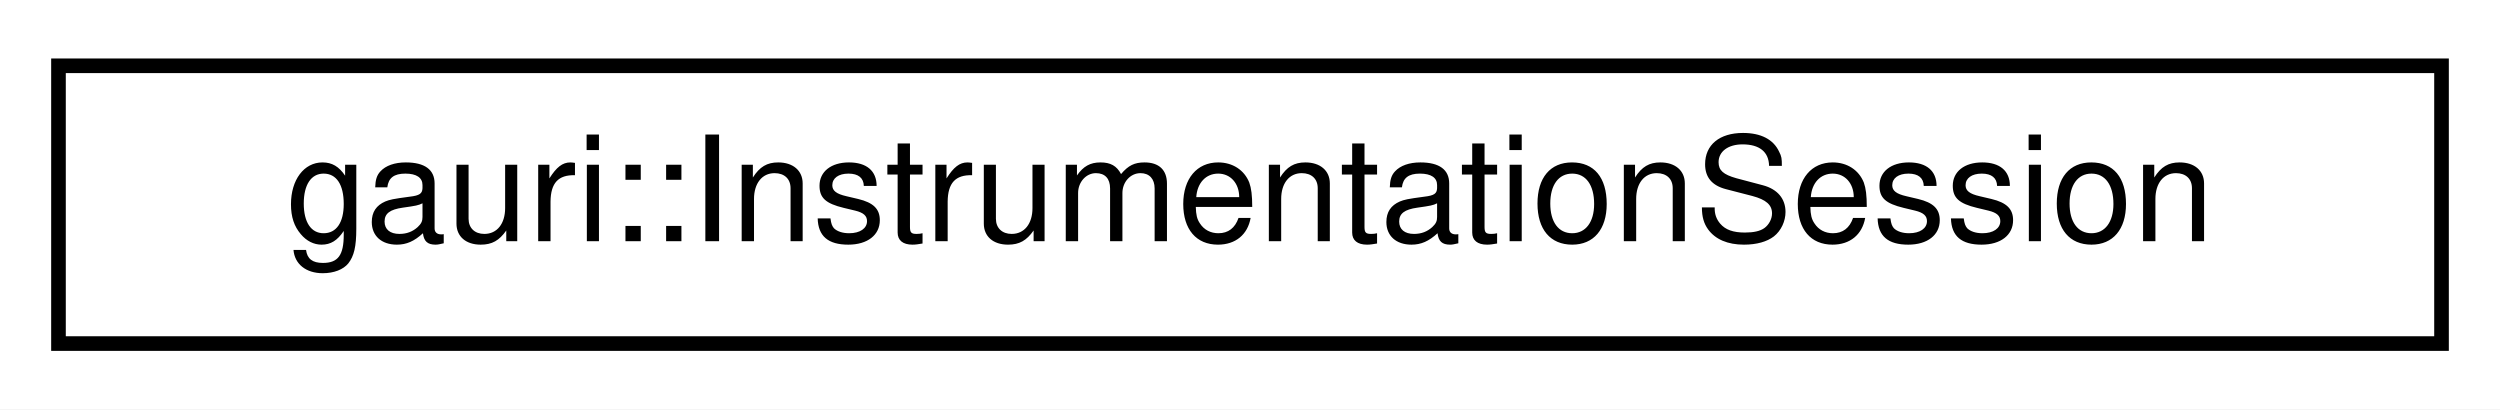
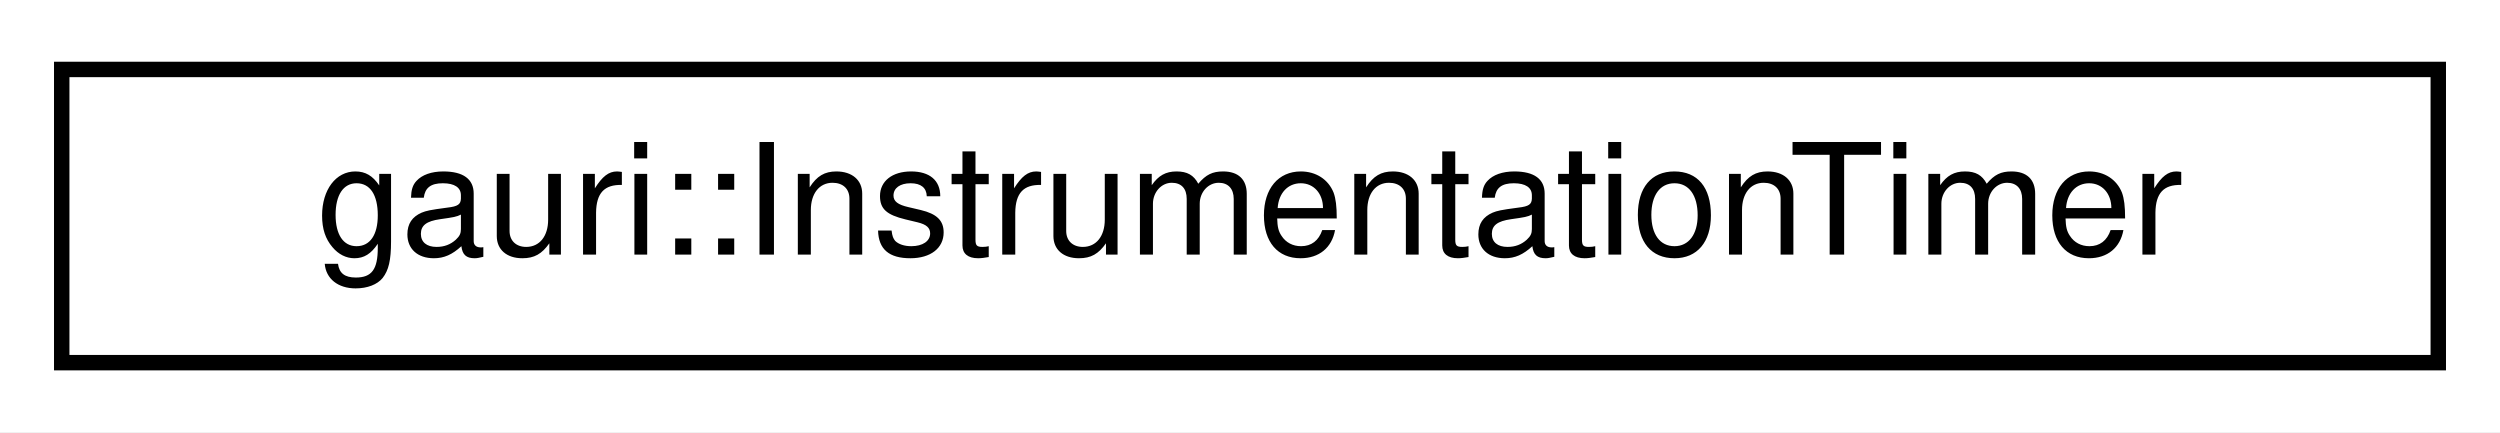
- <svg xmlns="http://www.w3.org/2000/svg" xmlns:xlink="http://www.w3.org/1999/xlink" width="171pt" height="28pt" viewBox="0.00 0.00 171.00 28.00">
+ <svg xmlns="http://www.w3.org/2000/svg" xmlns:xlink="http://www.w3.org/1999/xlink" width="162pt" height="28pt" viewBox="0.00 0.00 162.00 28.00">
  <g id="graph0" class="graph" transform="scale(1 1) rotate(0) translate(4 24)">
-     <polygon fill="white" stroke="transparent" points="-4,4 -4,-24 167,-24 167,4 -4,4" />
+     <polygon fill="white" stroke="transparent" points="-4,4 -4,-24 158,-24 158,4 -4,4" />
    <g id="node1" class="node">
      <g id="a_node1">
-         <a xlink:href="namespacegauri.html#structgauri_1_1InstrumentationSession" target="_top" xlink:title=" ">
-           <polygon fill="white" stroke="black" points="0,-0.5 0,-19.5 163,-19.5 163,-0.5 0,-0.5" />
-           <text text-anchor="middle" x="81.5" y="-7.5" font-family="Helvetica,sans-Serif" font-size="10.00">gauri::InstrumentationSession</text>
+         <a xlink:href="classgauri_1_1InstrumentationTimer.html" target="_top" xlink:title=" ">
+           <polygon fill="white" stroke="black" points="0,-0.5 0,-19.5 154,-19.5 154,-0.5 0,-0.5" />
+           <text text-anchor="middle" x="77" y="-7.5" font-family="Helvetica,sans-Serif" font-size="10.00">gauri::InstrumentationTimer</text>
        </a>
      </g>
    </g>
  </g>
</svg>
